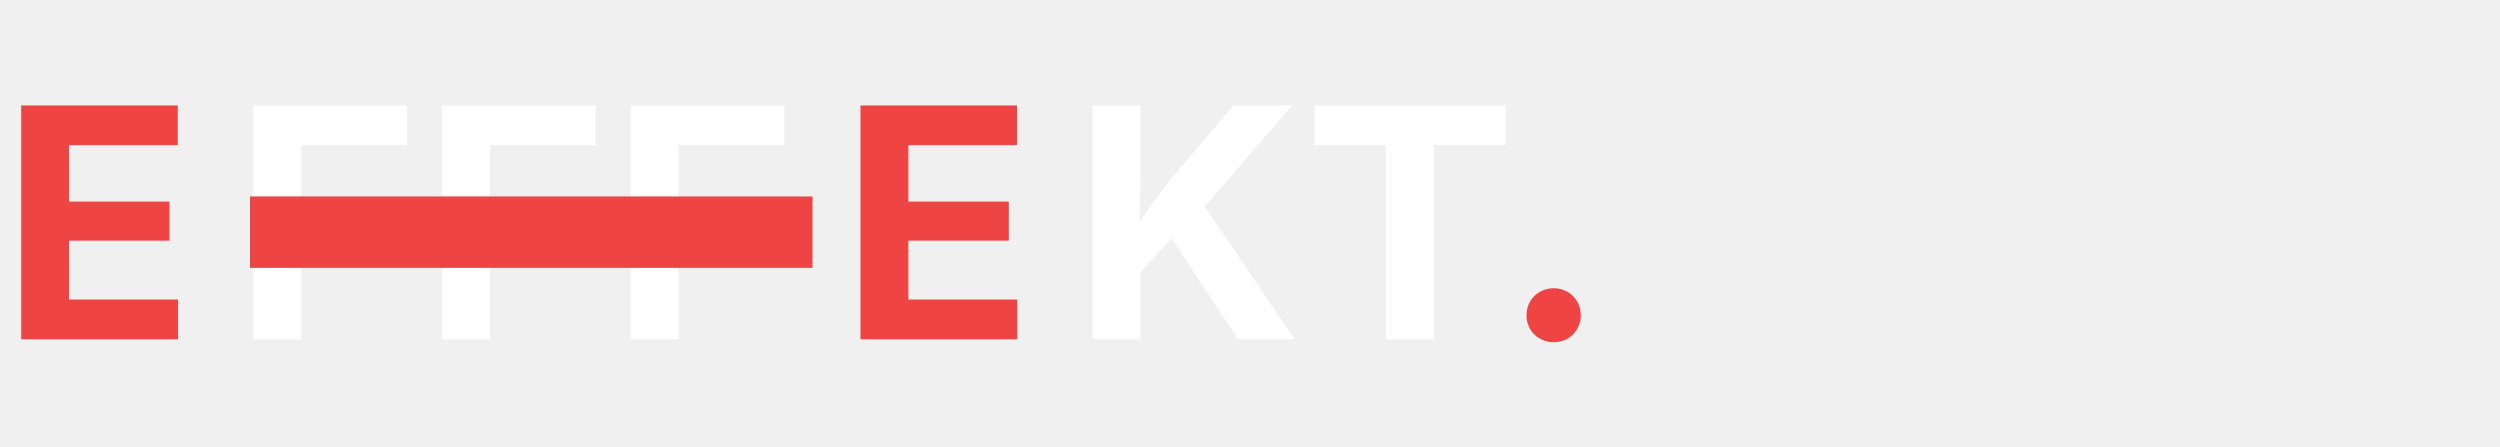
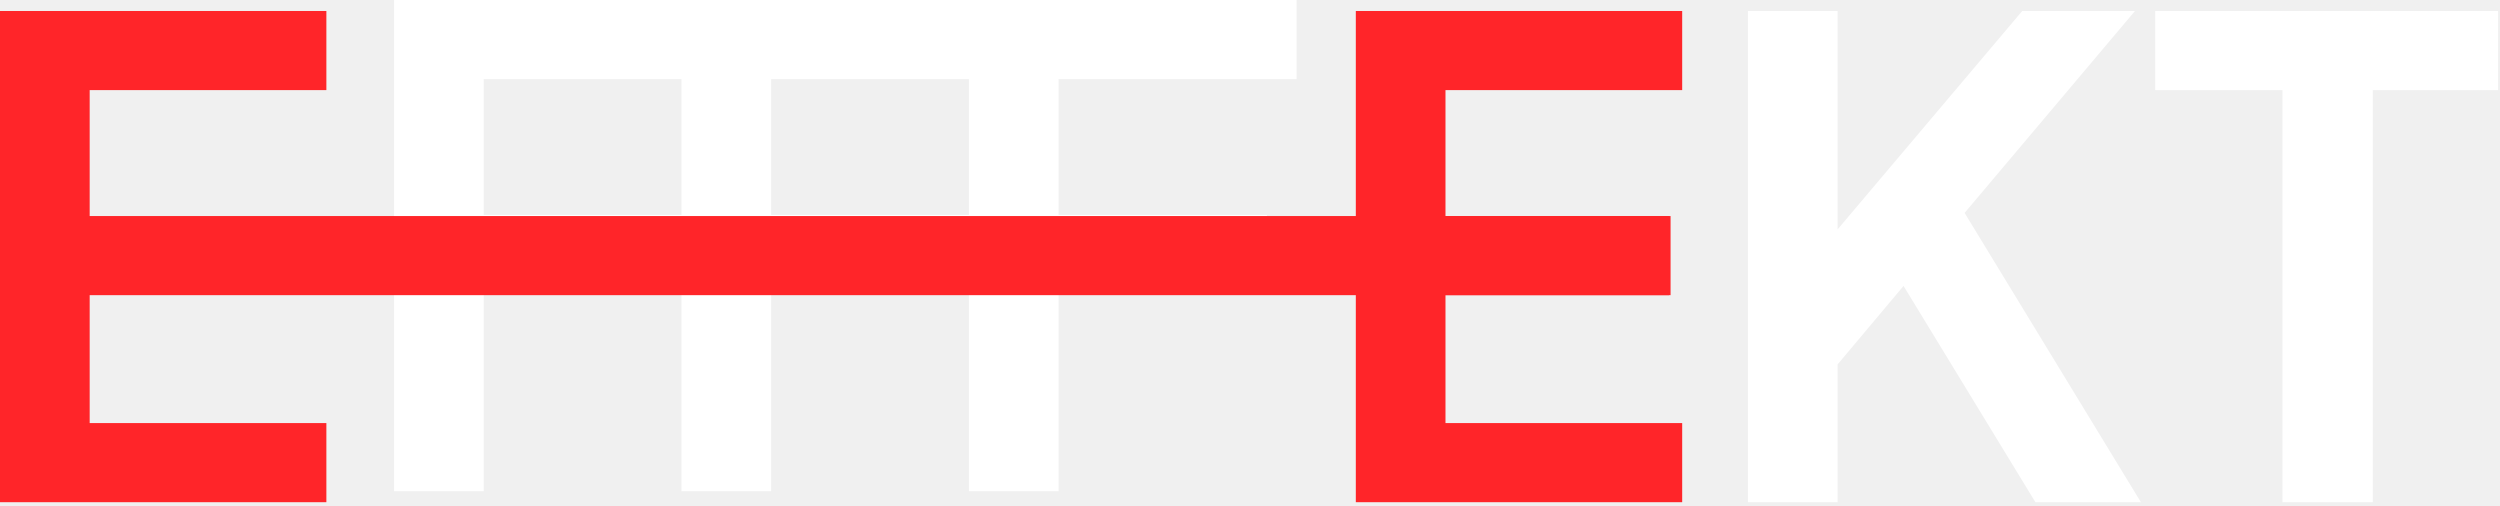
- <svg xmlns="http://www.w3.org/2000/svg" viewBox="0 0 280 50">
-   <defs>
-     <style>
-       .logo-text { font-family: Inter, Arial, sans-serif; font-size: 36px; font-weight: 700; }
-     </style>
-   </defs>
-   <text x="0" y="38" class="logo-text" fill="#ef4444">E</text>
-   <text x="26" y="38" class="logo-text" fill="#ffffff">FFF</text>
-   <rect x="28" y="22" width="63" height="8" fill="#ef4444" />
-   <text x="94" y="38" class="logo-text" fill="#ef4444">E</text>
-   <text x="120" y="38" class="logo-text" fill="#ffffff">KT</text>
-   <text x="168" y="38" class="logo-text" fill="#ef4444">.</text>
+ <svg xmlns="http://www.w3.org/2000/svg" width="455" height="92" viewBox="0 0 455 92" fill="none">
+   <path d="M71.715 89.4V0H131.355V14.4H88.035V39.12H125.955V53.52H88.035V89.4H71.715Z" fill="white" />
+   <path d="M124.027 89.4V0H183.667V14.4H140.347V39.12H178.267V53.52H140.347V89.4H124.027Z" fill="white" />
+   <path d="M176.34 89.4V0H235.98V14.4H192.66V39.12H230.58V53.52H192.66V89.4H176.34Z" fill="white" />
+   <path d="M246.758 91.4V2H306.158V16.4H263.078V39.32H303.758V53.72H263.078V77H306.158V91.4H246.758Z" fill="#FF2529" />
+   <path d="M318.125 91.4V2H334.445V48.56L330.005 47L368.045 2H388.565L352.925 44.24L353.885 32.72L389.645 91.4H370.445L346.445 52.04L334.445 66.32V91.4H318.125Z" fill="white" />
+   <path d="M415.41 91.4V16.4H392.25V2H454.65V16.4H431.85V91.4H415.41Z" fill="white" />
+   <path d="M0 91.4V2H59.4V16.4H16.32V39.32H304.044V53.72H16.32V77H59.4V91.4H0Z" fill="#FF2529" />
</svg>
